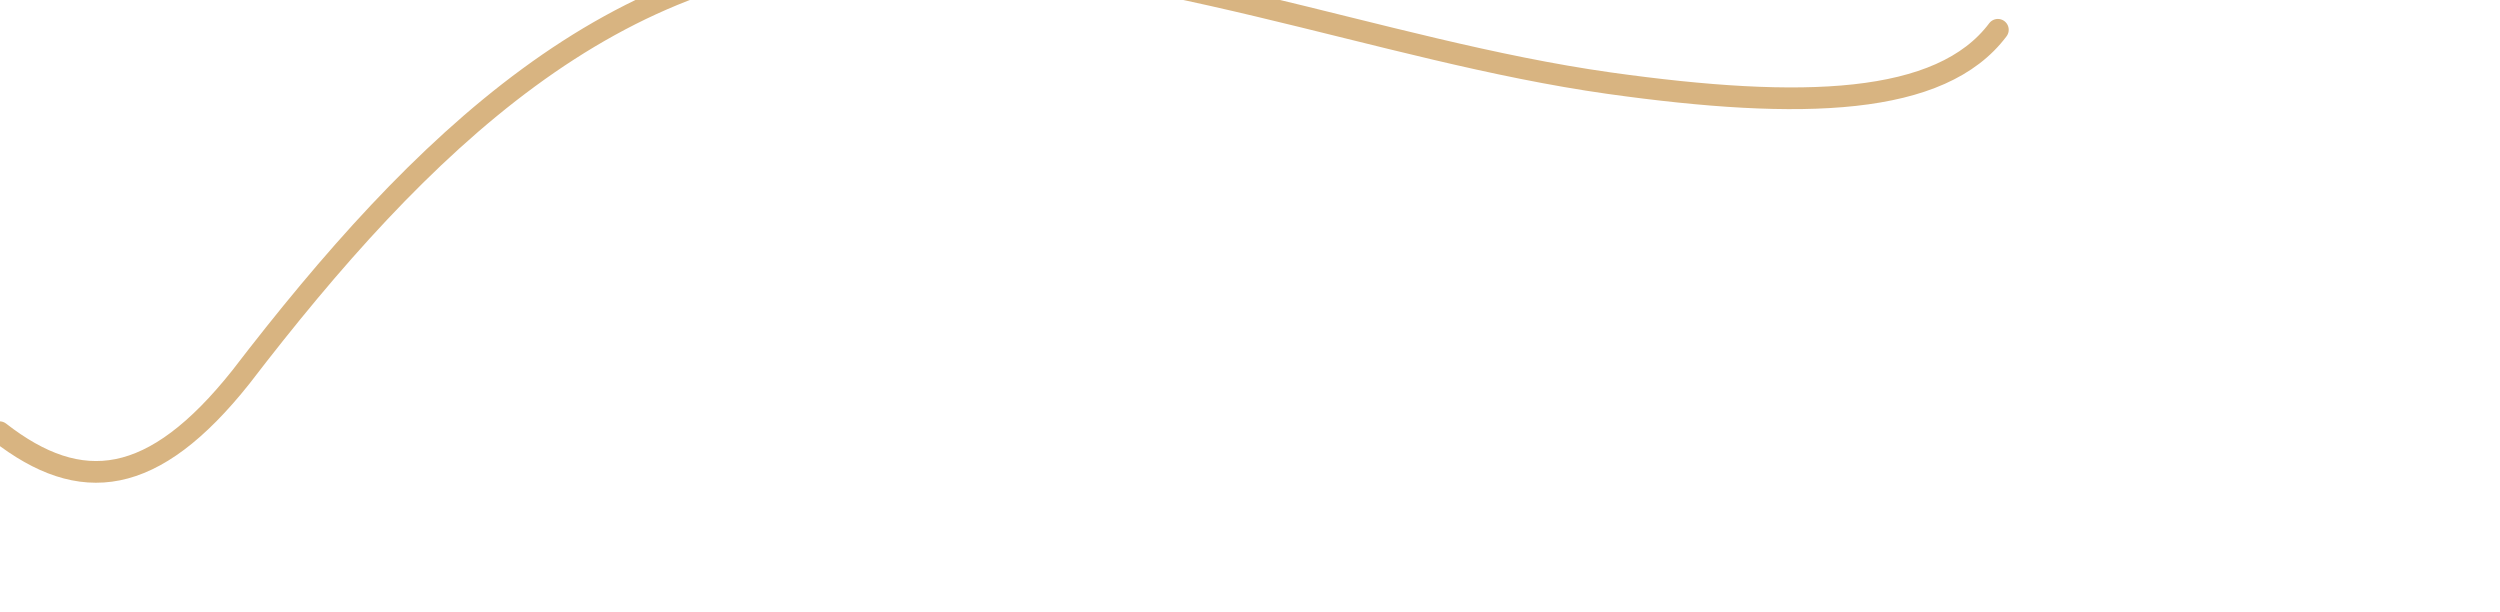
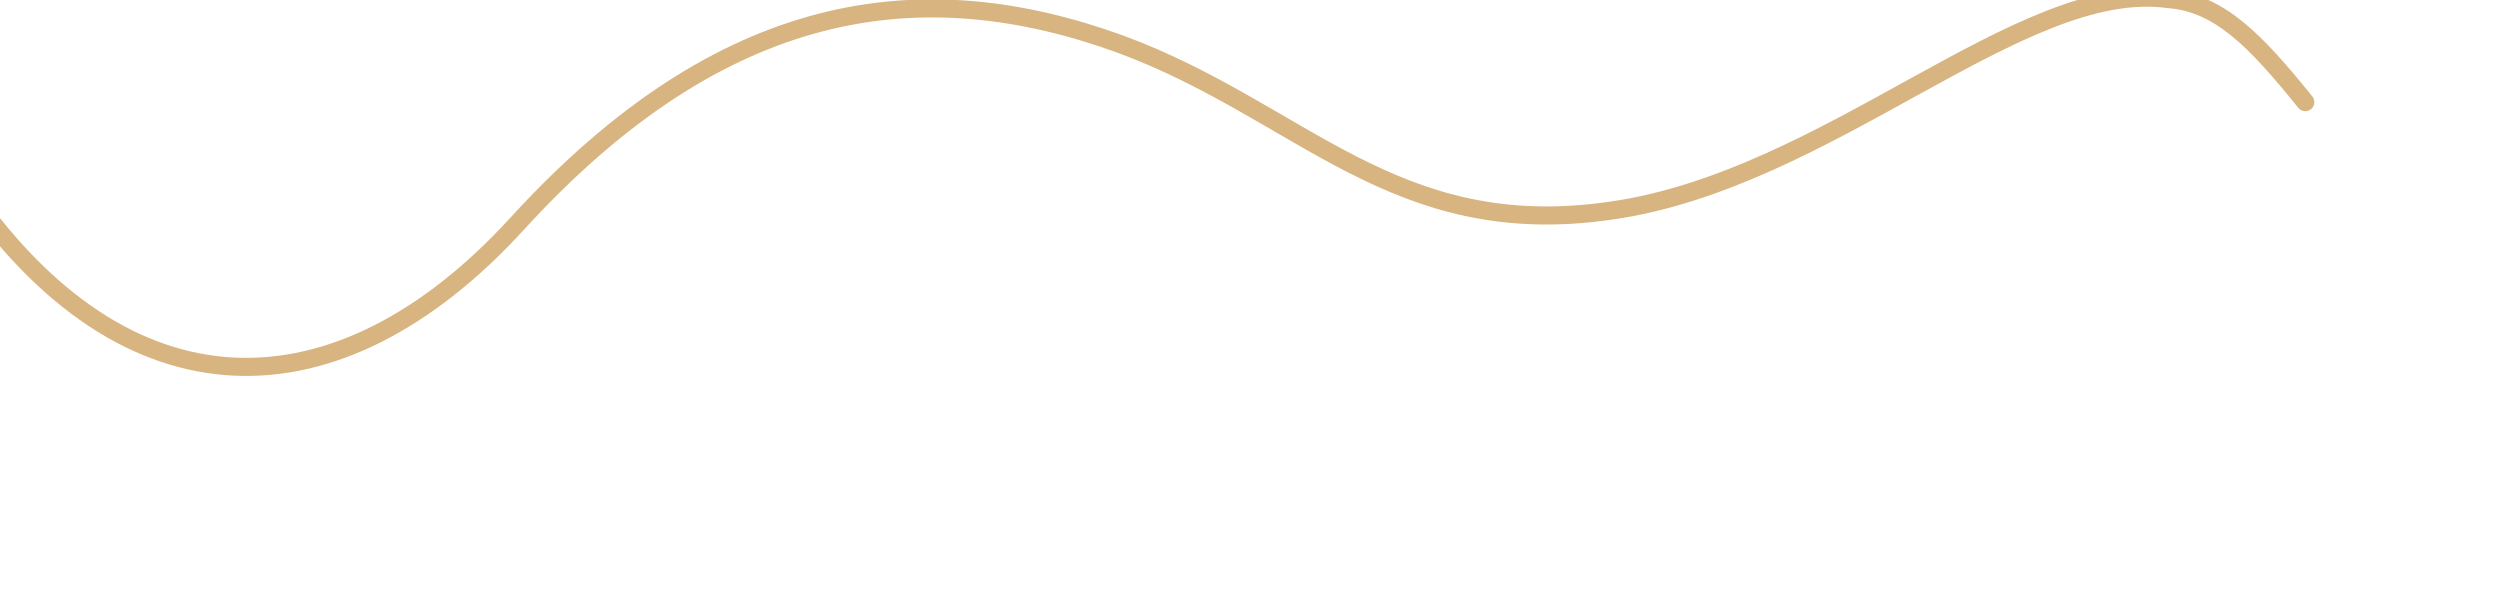
<svg xmlns="http://www.w3.org/2000/svg" viewBox="0 0 940 230" width="940" height="230">
  <g transform="translate(180,222) scale(.34,-.34)">
-     <path d="M -530 175 C -440 105 -360 114 -263 236 C -65 494 151 705 448 705 C 737 705 995 597 1250 561 C 1464 531 1617 536 1680 620" fill="none" stroke="#D8B481" stroke-linecap="round" stroke-width="24" />
+     <path d="M -570 450 C -390 185 -155 190 42 405 C 270 655 490 684 710 604 C 910 530 1012 385 1252 420 C 1493 454 1705 676 1868 654 C 1925 650 1965 608 2020 540" fill="none" stroke="#D8B481" stroke-linecap="round" stroke-width="20" />
  </g>
</svg>
